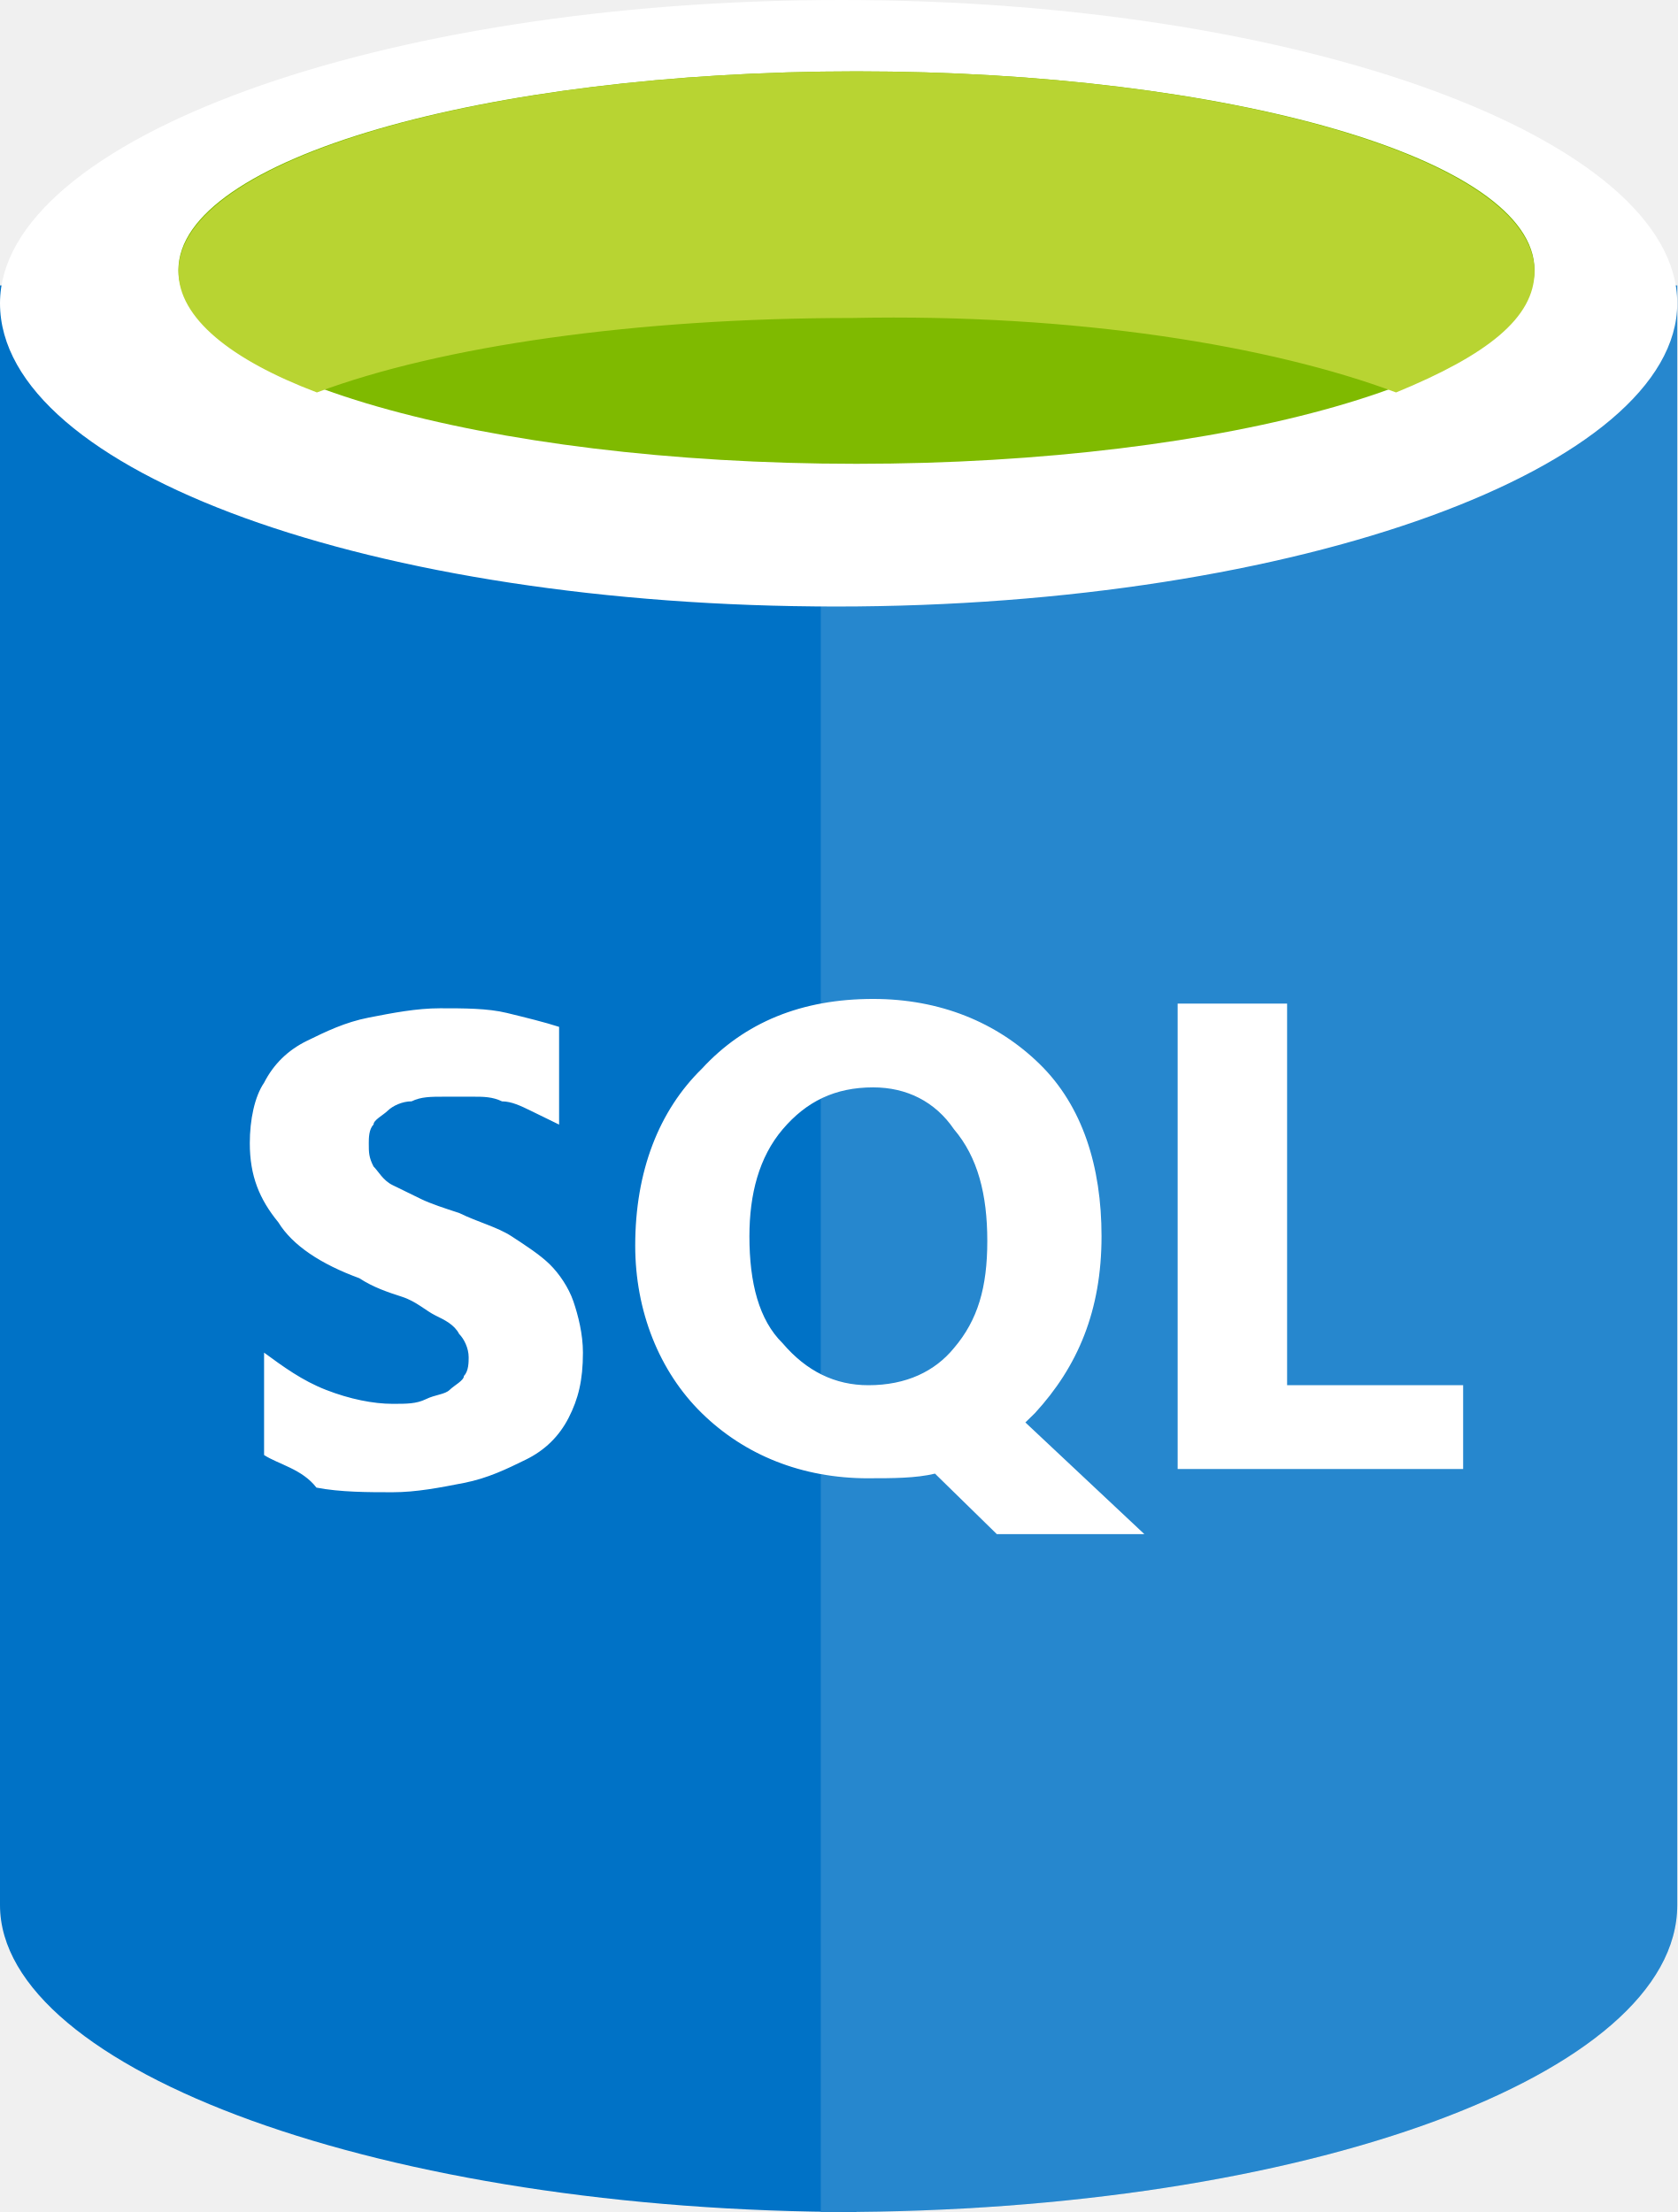
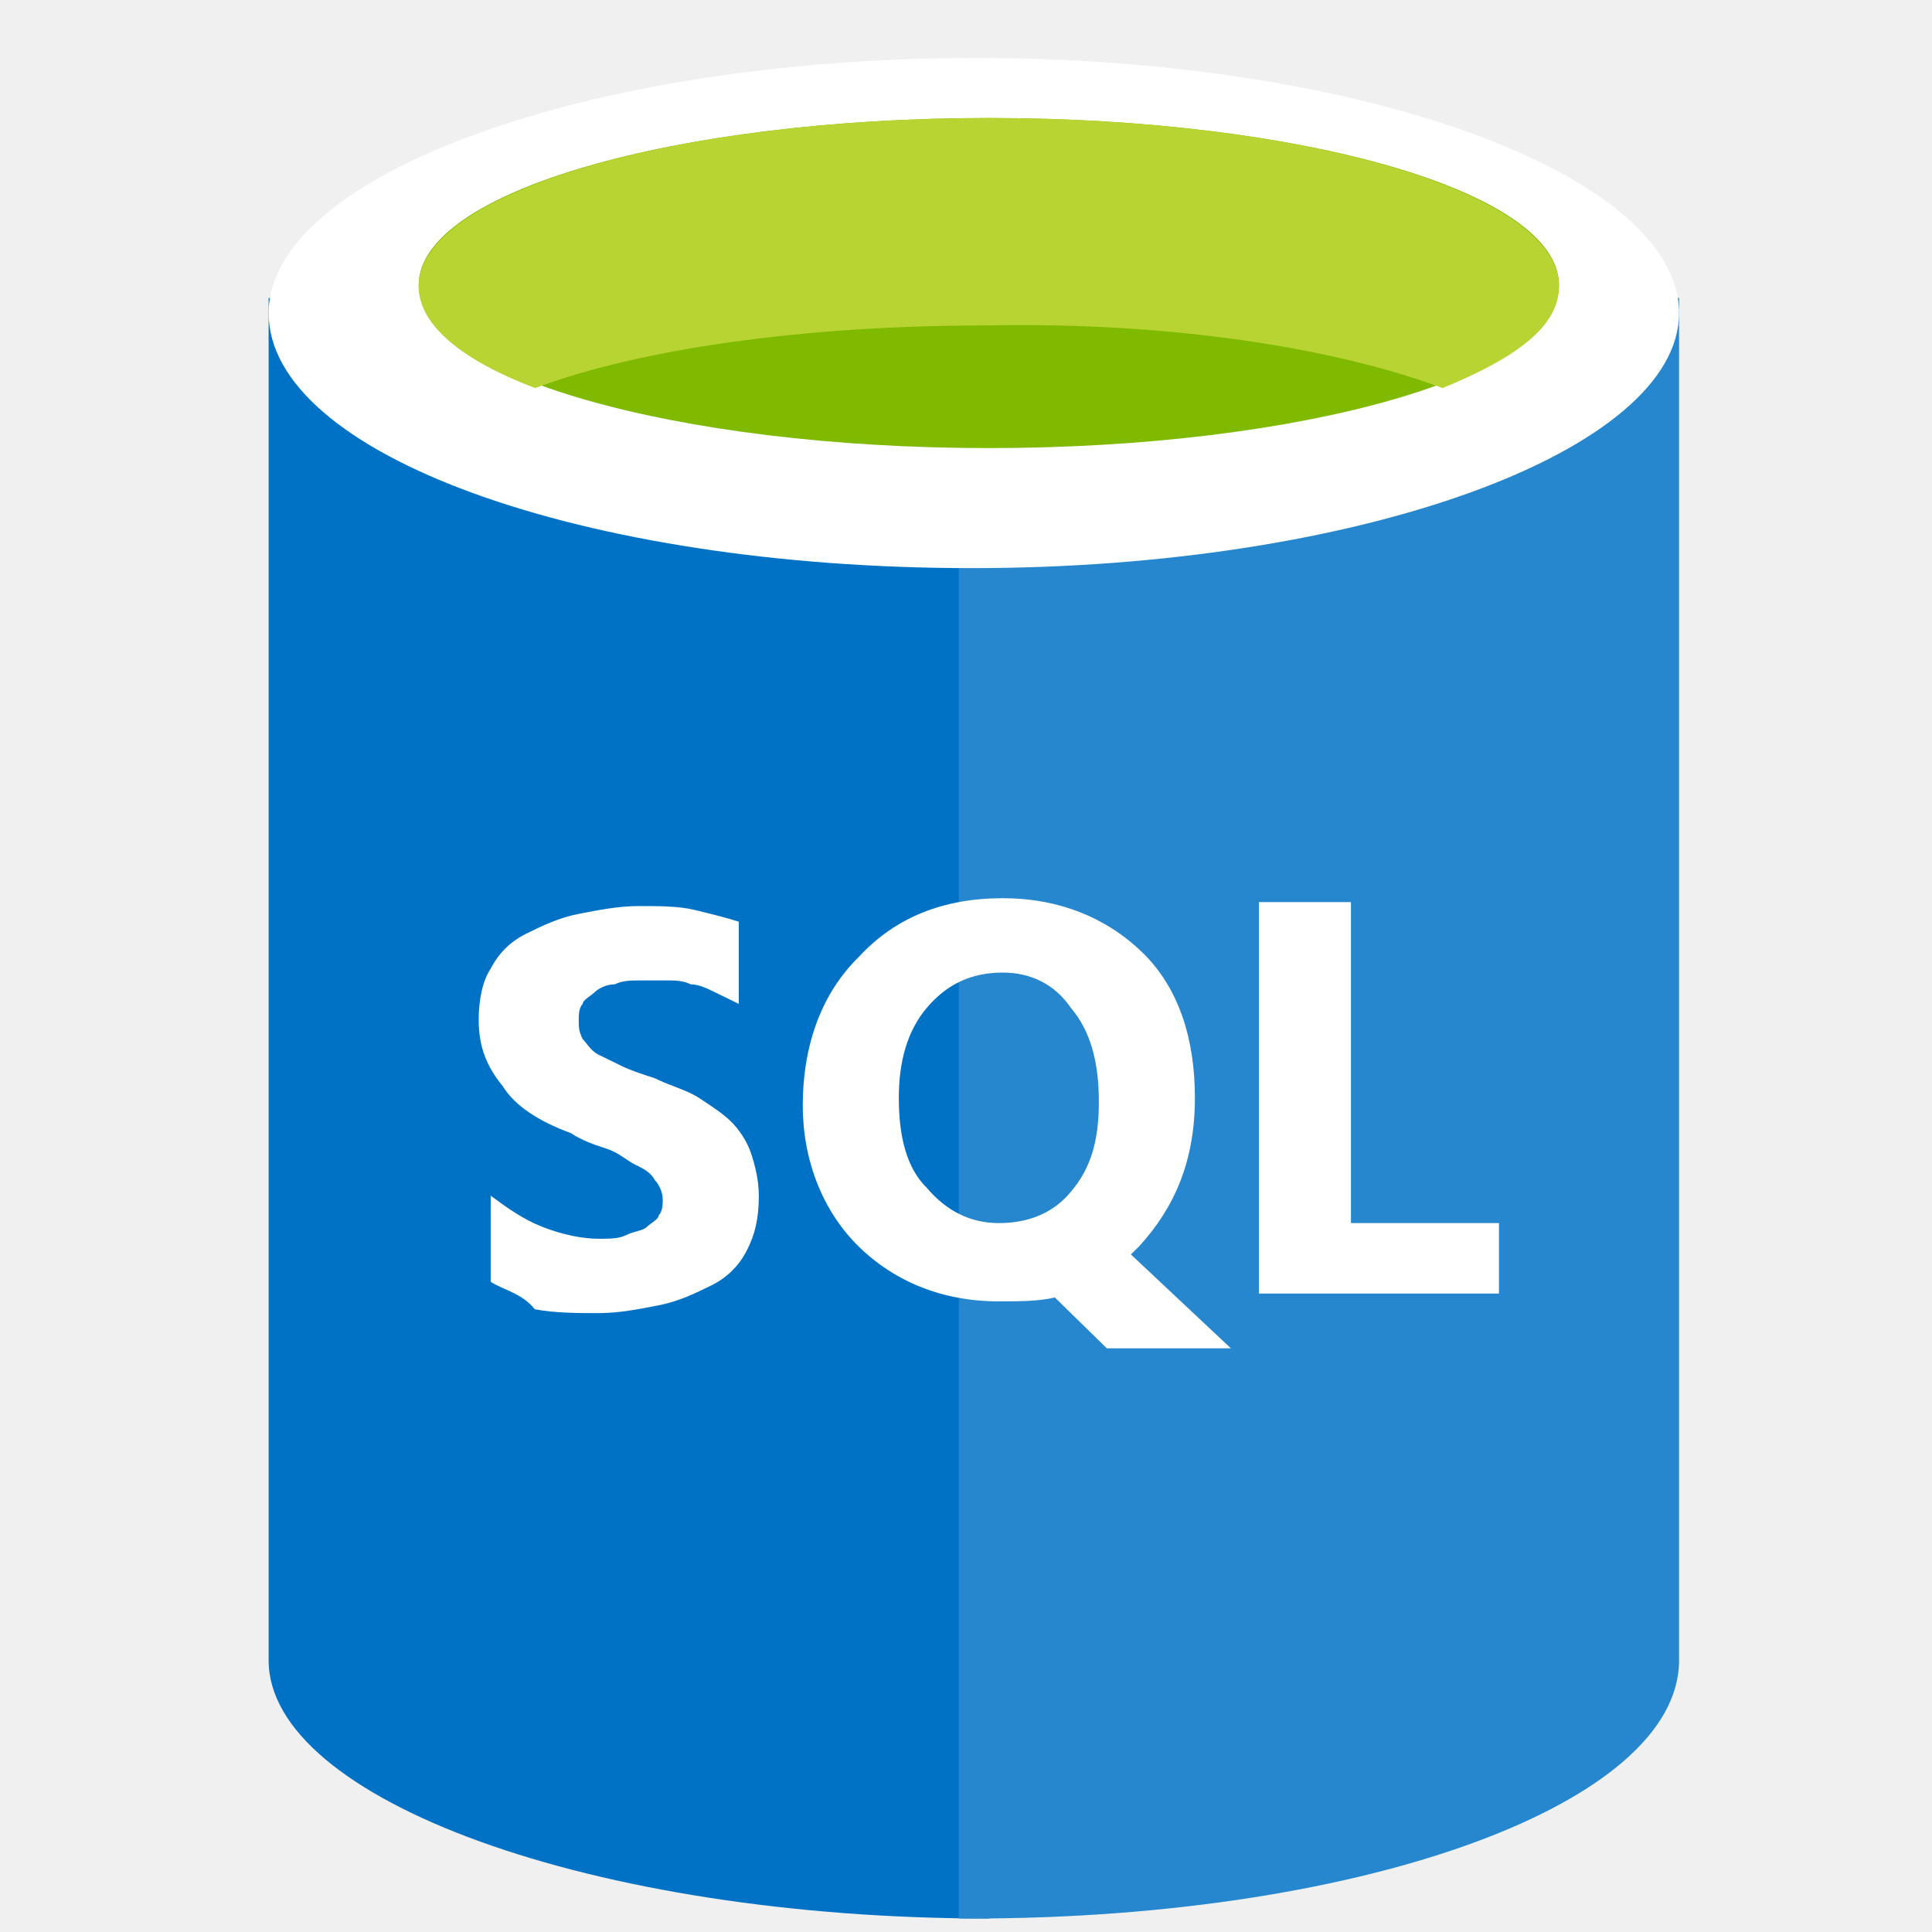
- <svg xmlns="http://www.w3.org/2000/svg" width="47" height="62" viewBox="0 0 47 62" version="1.1" id="svg27">
+ <svg xmlns="http://www.w3.org/2000/svg" width="512" height="512" viewBox="0 0 512 512" version="1.1" id="svg27">
  <defs id="defs31" />
-   <g id="g888" transform="translate(-2,-44)">
+   <g id="g888" transform="matrix(7.952615,0,0,7.952615,55.28417,-334.5507)">
    <path d="M 2,52 V 97.397 C 2,102.029 12.787,106 26,106 V 52 Z" id="Path" fill="#0072c6" style="fill-rule:nonzero;stroke:none;stroke-width:1" />
    <path d="m 25,106 h 0.398 C 38.525,106 49,102.162 49,97.397 V 52 H 25 Z" id="path7" fill="#0072c6" style="fill-rule:nonzero;stroke:none;stroke-width:1" />
    <path d="m 25,106 h 0.398 C 38.525,106 49,102.162 49,97.397 V 52 H 25 Z" id="path9" fill="#ffffff" opacity="0.15" style="fill-rule:nonzero;stroke:none;stroke-width:1" />
    <path d="M 49,52.5 C 49,57.077 38.408,61 25.434,61 12.459,61 2,57.208 2,52.5 2,47.923 12.592,44 25.566,44 38.541,44 49,47.923 49,52.5 Z" id="path11" fill="#ffffff" style="fill-rule:nonzero;stroke:none;stroke-width:1" />
    <path d="M 45,51.565 C 45,54.541 36.437,57 26,57 15.563,57 7,54.541 7,51.565 7,48.459 15.563,46 26,46 c 10.437,0 19,2.459 19,5.565 z" id="path13" fill="#7fba00" style="fill-rule:nonzero;stroke:none;stroke-width:1" />
    <path d="M 41.12,55 C 43.662,53.957 45,52.913 45,51.609 45,48.478 36.437,46 26,46 15.563,46 7,48.478 7,51.609 7,52.913 8.472,54.087 10.88,55 14.359,53.696 19.845,52.913 25.866,52.913 32.155,52.783 37.641,53.696 41.12,55 Z" id="path15" fill="#b8d432" style="fill-rule:nonzero;stroke:none;stroke-width:1" />
    <path d="m 9.4,84.783 v -2.87 c 0.533,0.391 1.067,0.783 1.733,1.043 C 11.8,83.217 12.467,83.348 13,83.348 c 0.4,0 0.667,0 0.933,-0.13 C 14.2,83.087 14.467,83.087 14.6,82.957 14.733,82.826 15,82.696 15,82.565 15.133,82.435 15.133,82.174 15.133,82.043 15.133,81.783 15,81.522 14.867,81.391 14.733,81.13 14.467,81 14.2,80.87 13.933,80.739 13.667,80.478 13.267,80.348 c -0.4,-0.13 -0.8,-0.261 -1.2,-0.522 C 11,79.435 10.2,78.913 9.8,78.261 9.267,77.609 9,76.957 9,76.043 9,75.391 9.133,74.739 9.4,74.348 c 0.267,-0.522 0.667,-0.913 1.2,-1.174 0.533,-0.261 1.067,-0.522 1.733,-0.652 0.667,-0.13 1.333,-0.261 2,-0.261 0.667,0 1.333,0 1.867,0.13 0.533,0.13 1.067,0.261 1.467,0.391 v 2.739 l -0.8,-0.391 C 16.6,75 16.333,74.87 16.067,74.87 15.8,74.739 15.533,74.739 15.267,74.739 h -0.8 c -0.4,0 -0.667,0 -0.933,0.13 -0.267,0 -0.533,0.13 -0.667,0.261 -0.133,0.13 -0.4,0.261 -0.4,0.391 -0.133,0.13 -0.133,0.391 -0.133,0.522 0,0.261 0,0.391 0.133,0.652 C 12.6,76.826 12.733,77.087 13,77.217 l 0.8,0.391 c 0.267,0.13 0.667,0.261 1.067,0.391 0.533,0.261 1.067,0.391 1.467,0.652 0.4,0.261 0.8,0.522 1.067,0.783 0.267,0.261 0.533,0.652 0.667,1.043 0.133,0.391 0.267,0.913 0.267,1.435 0,0.783 -0.133,1.304 -0.4,1.826 -0.267,0.522 -0.667,0.913 -1.2,1.174 C 16.2,85.174 15.667,85.435 15,85.565 c -0.667,0.13 -1.333,0.261 -2,0.261 -0.667,0 -1.467,0 -2.133,-0.13 C 10.467,85.174 9.8,85.043 9.4,84.783 Z m 16.933,0.652 c -1.867,0 -3.467,-0.652 -4.667,-1.826 C 20.467,82.435 19.8,80.739 19.8,78.913 c 0,-2.087 0.667,-3.783 1.867,-4.957 1.2,-1.304 2.8,-1.957 4.8,-1.957 1.867,0 3.467,0.652 4.667,1.826 1.2,1.174 1.733,2.87 1.733,4.826 C 32.867,80.739 32.2,82.304 31,83.609 L 30.867,83.739 30.733,83.87 34.067,87 H 29.933 L 28.2,85.304 c -0.533,0.13 -1.2,0.13 -1.867,0.13 z M 26.467,74.478 C 25.4,74.478 24.6,74.87 23.933,75.652 23.267,76.435 23,77.478 23,78.652 c 0,1.304 0.267,2.348 0.933,3 0.667,0.783 1.467,1.174 2.4,1.174 1.067,0 1.867,-0.391 2.4,-1.043 0.667,-0.783 0.933,-1.696 0.933,-3 0,-1.304 -0.267,-2.348 -0.933,-3.13 C 28.2,74.87 27.4,74.478 26.467,74.478 Z M 43,85.174 H 35 V 72.13 h 3.067 V 82.826 H 43 Z" id="Shape" fill="#ffffff" style="fill-rule:nonzero;stroke:none;stroke-width:1" />
  </g>
</svg>
